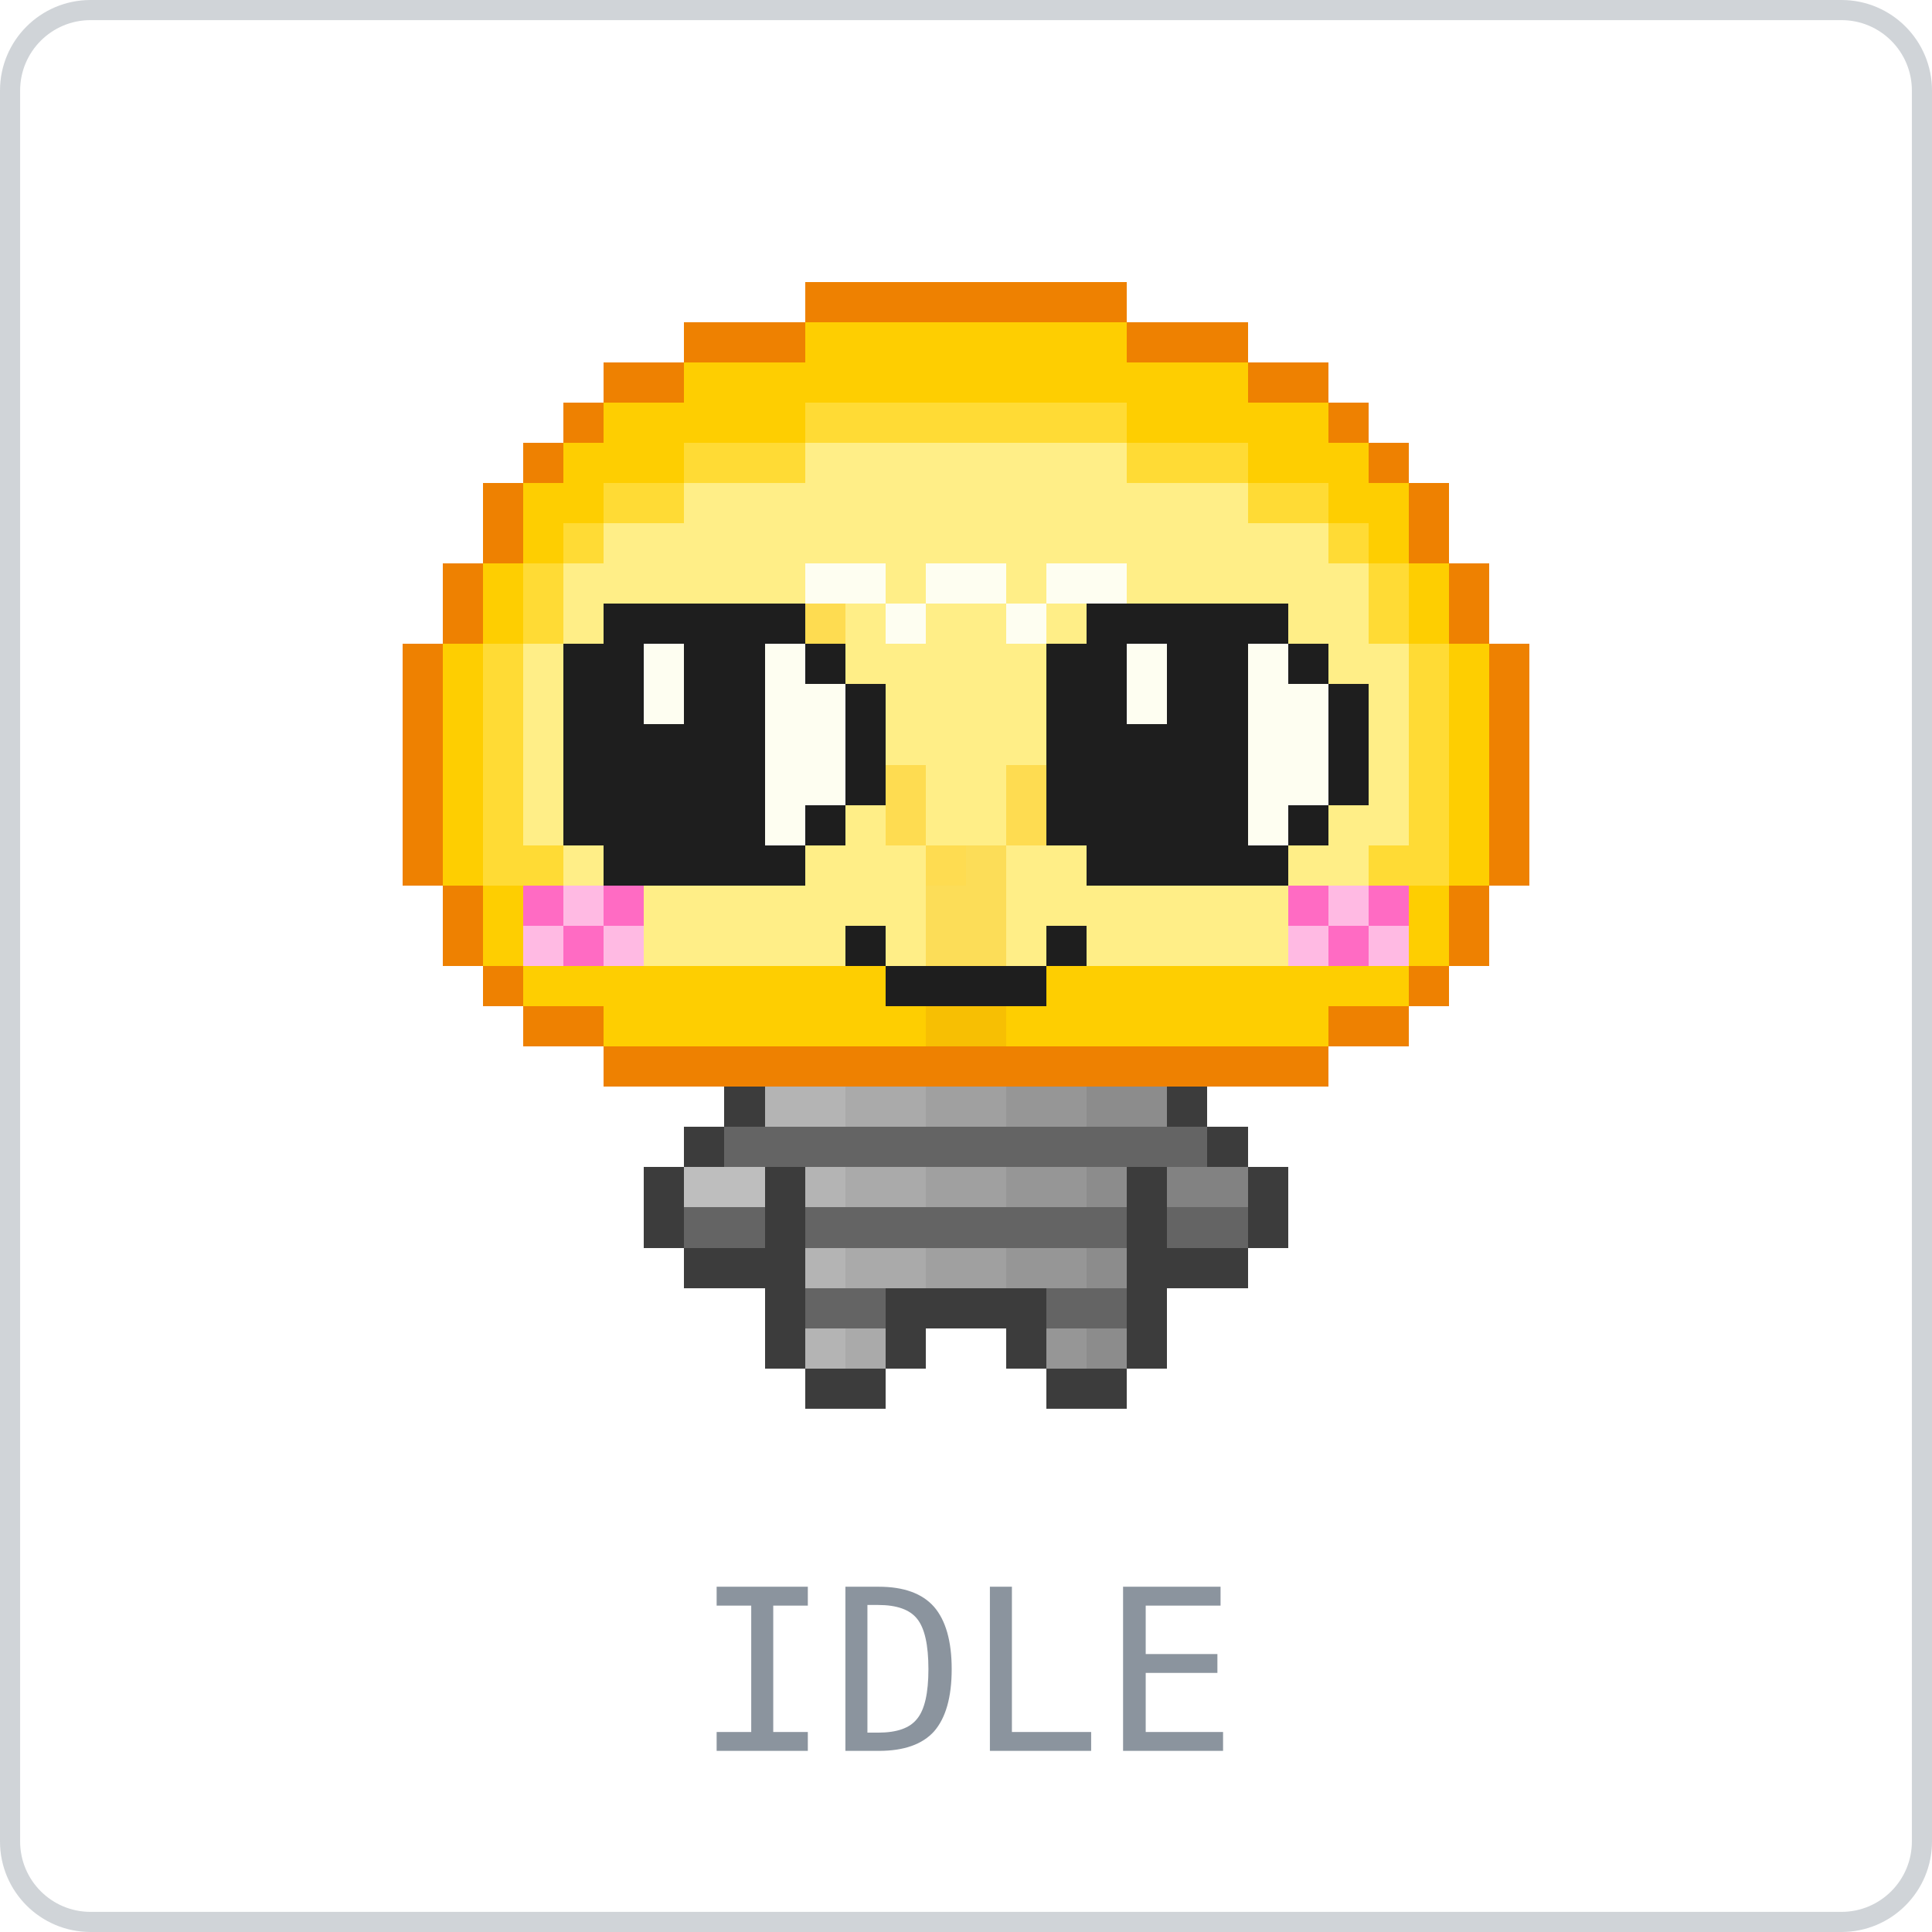
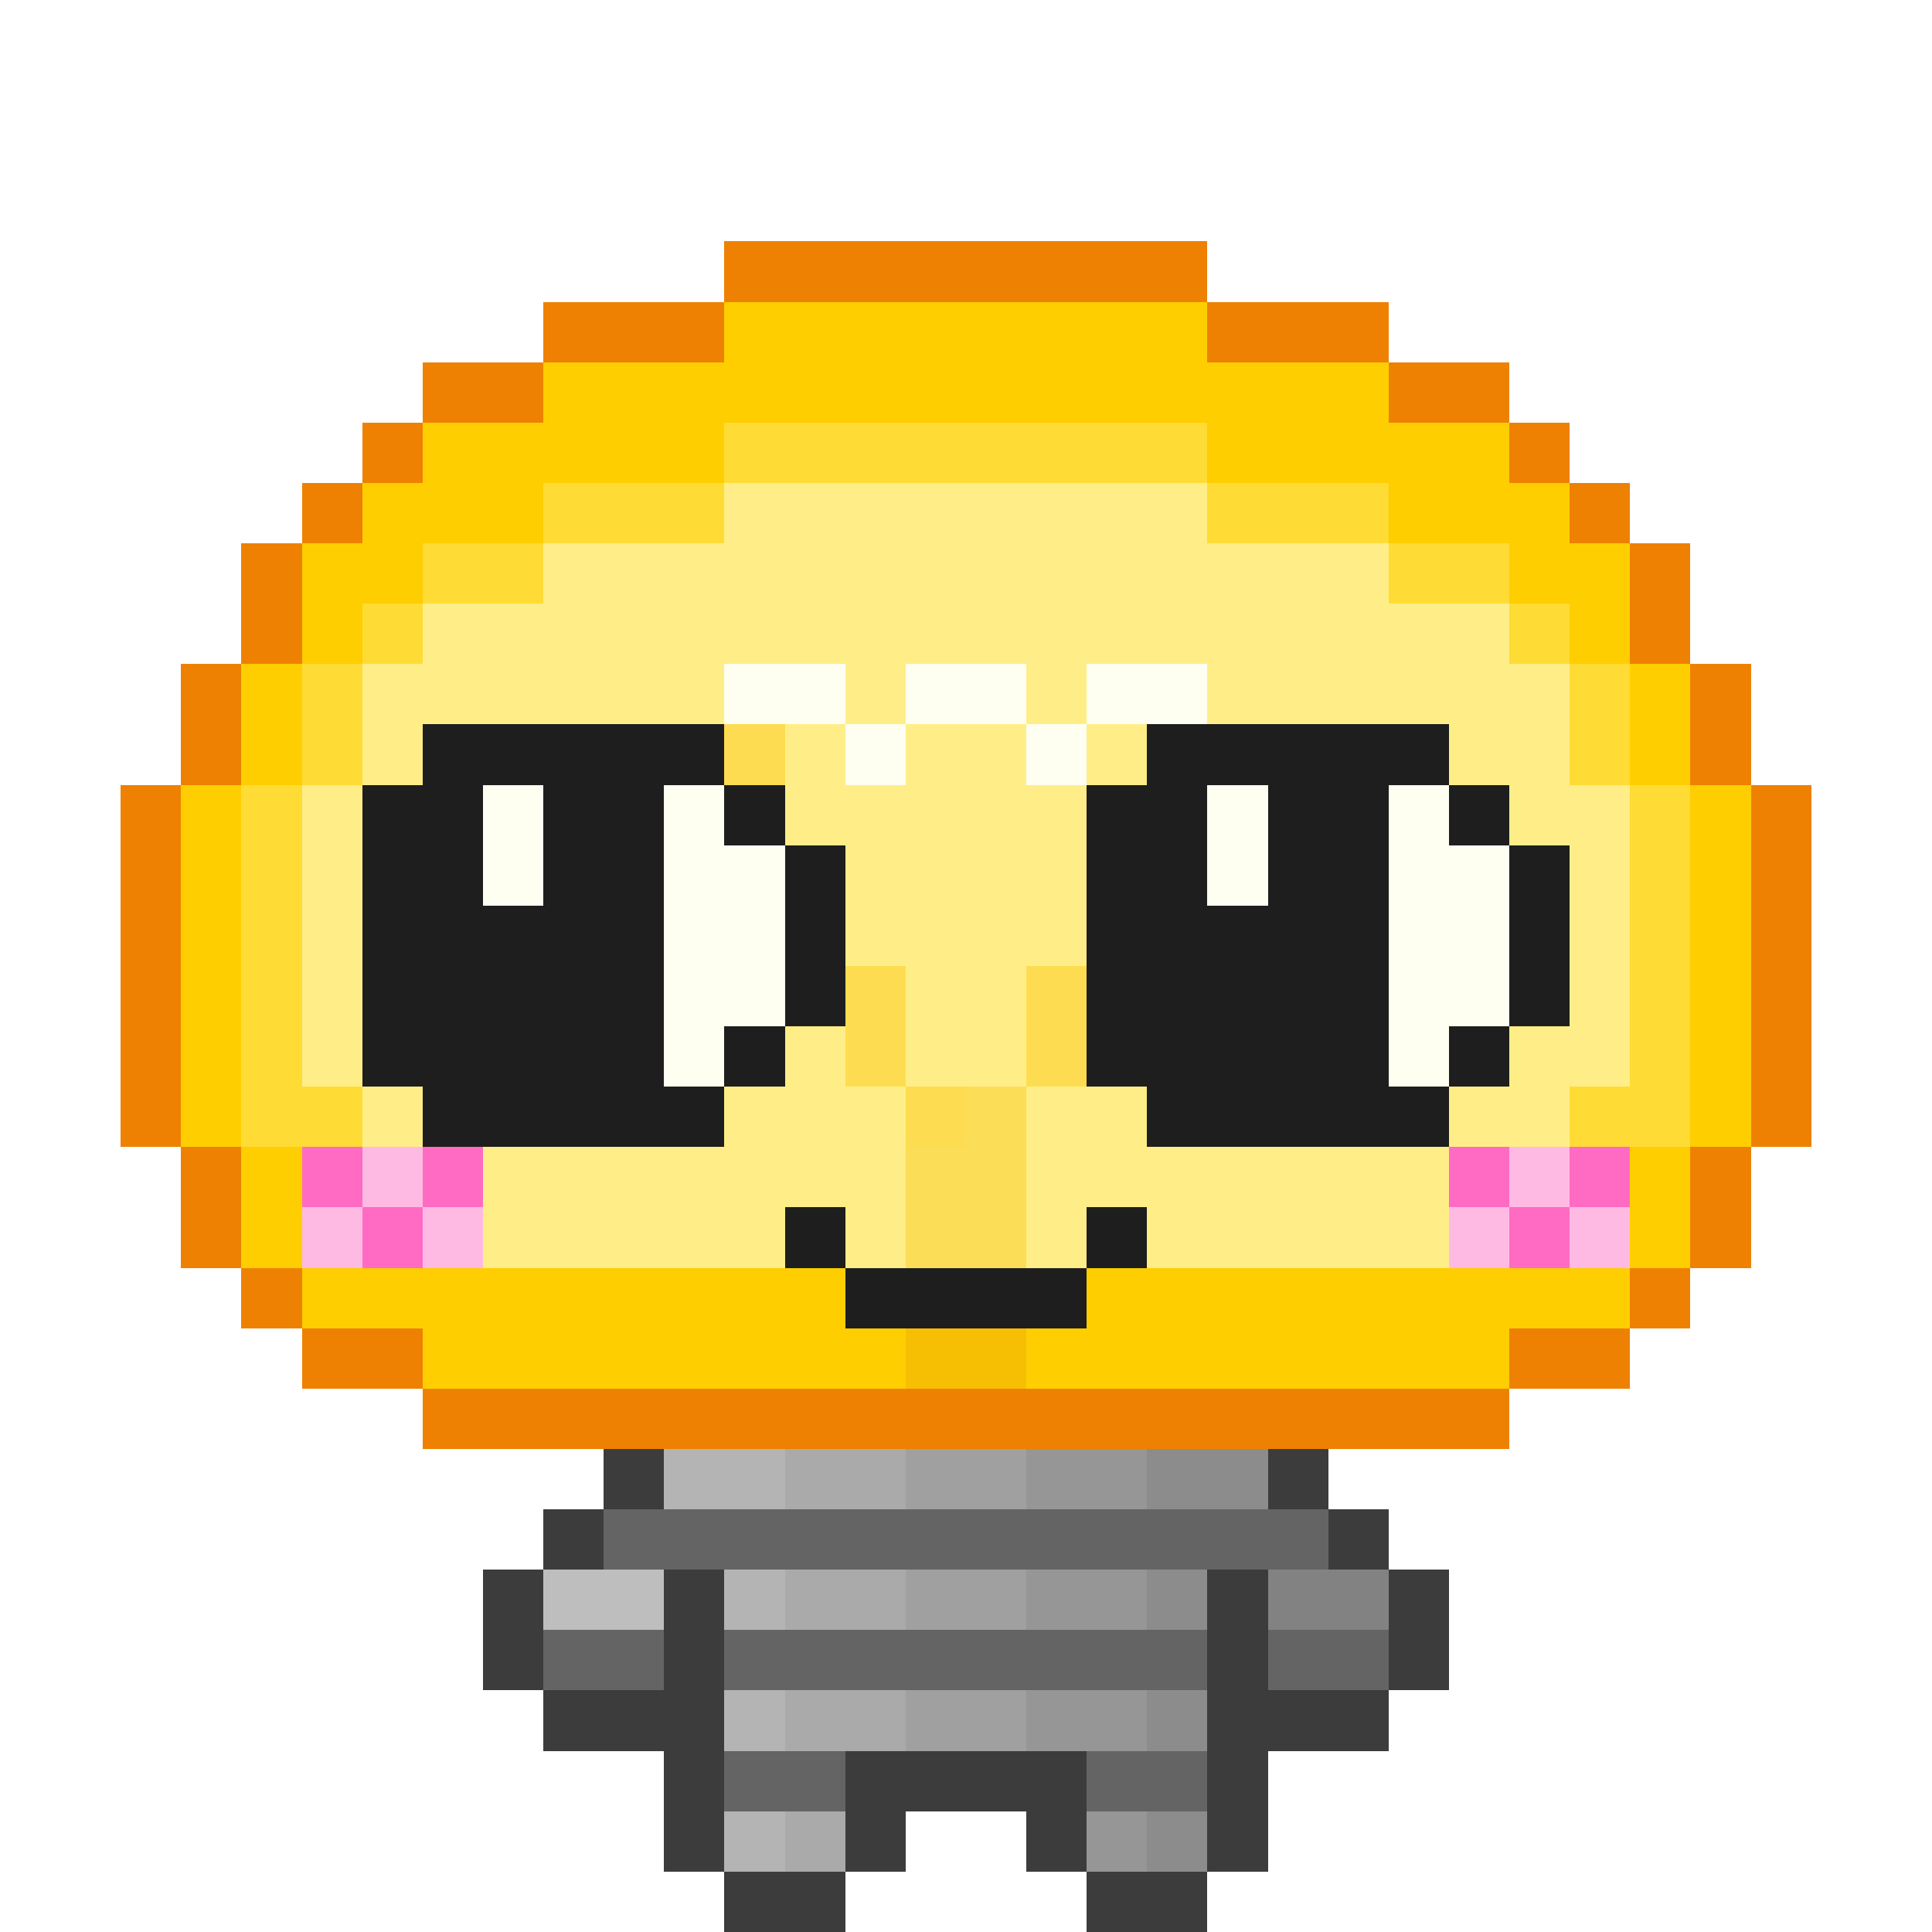
- <svg xmlns="http://www.w3.org/2000/svg" width="48" height="48" viewBox="0 0 48 48">
+ <svg xmlns="http://www.w3.org/2000/svg" width="32" height="32" viewBox="0 0 32 32">
  <defs>
    <clipPath id="frame">
      <rect width="32" height="32" />
    </clipPath>
  </defs>
-   <rect x=".25" y=".25" width="47.5" height="47.5" rx="2" fill="none" stroke="#8B949E" stroke-opacity=".4" stroke-width=".5" />
-   <text x="24.0" y="43.5" text-anchor="middle" font-size="5.6" fill="#8B949E" font-family="ui-monospace, SFMono-Regular, Menlo, Consolas, monospace">IDLE</text>
-   <g transform="translate(8 3)" clip-path="url(#frame)" shape-rendering="crispEdges">
+   <g transform="translate(0 0)" clip-path="url(#frame)" shape-rendering="crispEdges">
    <path fill="#EE8101" d="M12 4h8v1h-8zM9 5h3v1h-3zM20 5h3v1h-3zM7 6h2v1h-2zM23 6h2v1h-2zM6 7h1v1h-1zM25 7h1v1h-1zM5 8h1v1h-1zM26 8h1v1h-1zM4 9h1v1h-1zM27 9h1v1h-1zM4 10h1v1h-1zM27 10h1v1h-1zM3 11h1v1h-1zM28 11h1v1h-1zM3 12h1v1h-1zM28 12h1v1h-1zM2 13h1v1h-1zM29 13h1v1h-1zM2 14h1v1h-1zM29 14h1v1h-1zM2 15h1v1h-1zM29 15h1v1h-1zM2 16h1v1h-1zM29 16h1v1h-1zM2 17h1v1h-1zM29 17h1v1h-1zM2 18h1v1h-1zM29 18h1v1h-1zM3 19h1v1h-1zM28 19h1v1h-1zM3 20h1v1h-1zM28 20h1v1h-1zM4 21h1v1h-1zM27 21h1v1h-1zM5 22h2v1h-2zM25 22h2v1h-2zM7 23h18v1h-18z" />
    <path fill="#FFEE87" d="M12 8h8v1h-8zM9 9h14v1h-14zM7 10h18v1h-18zM6 11h6v1h-6zM14 11h1v1h-1zM17 11h1v1h-1zM20 11h6v1h-6zM6 12h1v1h-1zM13 12h1v1h-1zM15 12h2v1h-2zM18 12h1v1h-1zM24 12h2v1h-2zM5 13h1v1h-1zM13 13h5v1h-5zM25 13h2v1h-2zM5 14h1v1h-1zM14 14h4v1h-4zM26 14h1v1h-1zM5 15h1v1h-1zM14 15h4v1h-4zM26 15h1v1h-1zM5 16h1v1h-1zM15 16h2v1h-2zM26 16h1v1h-1zM5 17h1v1h-1zM13 17h1v1h-1zM15 17h2v1h-2zM25 17h2v1h-2zM6 18h1v1h-1zM12 18h3v1h-3zM17 18h2v1h-2zM24 18h2v1h-2zM8 19h7v1h-7zM17 19h7v1h-7zM8 20h5v1h-5zM14 20h1v1h-1zM17 20h1v1h-1zM19 20h5v1h-5z" />
    <path fill="#FECE01" d="M12 5h8v1h-8zM9 6h14v1h-14zM7 7h5v1h-5zM20 7h5v1h-5zM6 8h3v1h-3zM23 8h3v1h-3zM5 9h2v1h-2zM25 9h2v1h-2zM5 10h1v1h-1zM26 10h1v1h-1zM4 11h1v1h-1zM27 11h1v1h-1zM4 12h1v1h-1zM27 12h1v1h-1zM3 13h1v1h-1zM28 13h1v1h-1zM3 14h1v1h-1zM28 14h1v1h-1zM3 15h1v1h-1zM28 15h1v1h-1zM3 16h1v1h-1zM28 16h1v1h-1zM3 17h1v1h-1zM28 17h1v1h-1zM3 18h1v1h-1zM28 18h1v1h-1zM4 19h1v1h-1zM27 19h1v1h-1zM4 20h1v1h-1zM27 20h1v1h-1zM5 21h9v1h-9zM18 21h9v1h-9zM7 22h8v1h-8zM17 22h8v1h-8z" />
    <path fill="#1E1E1E" d="M7 12h5v1h-5zM19 12h5v1h-5zM6 13h2v1h-2zM9 13h2v1h-2zM12 13h1v1h-1zM18 13h2v1h-2zM21 13h2v1h-2zM24 13h1v1h-1zM6 14h2v1h-2zM9 14h2v1h-2zM13 14h1v1h-1zM18 14h2v1h-2zM21 14h2v1h-2zM25 14h1v1h-1zM6 15h5v1h-5zM13 15h1v1h-1zM18 15h5v1h-5zM25 15h1v1h-1zM6 16h5v1h-5zM13 16h1v1h-1zM18 16h5v1h-5zM25 16h1v1h-1zM6 17h5v1h-5zM12 17h1v1h-1zM18 17h5v1h-5zM24 17h1v1h-1zM7 18h5v1h-5zM19 18h5v1h-5zM13 20h1v1h-1zM18 20h1v1h-1zM14 21h4v1h-4z" />
    <path fill="#FFDB35" d="M12 7h8v1h-8zM9 8h3v1h-3zM20 8h3v1h-3zM7 9h2v1h-2zM23 9h2v1h-2zM6 10h1v1h-1zM25 10h1v1h-1zM5 11h1v1h-1zM26 11h1v1h-1zM5 12h1v1h-1zM26 12h1v1h-1zM4 13h1v1h-1zM27 13h1v1h-1zM4 14h1v1h-1zM27 14h1v1h-1zM4 15h1v1h-1zM27 15h1v1h-1zM4 16h1v1h-1zM27 16h1v1h-1zM4 17h1v1h-1zM27 17h1v1h-1zM4 18h2v1h-2zM26 18h2v1h-2z" />
    <path fill="#3C3C3C" d="M10 24h1v1h-1zM21 24h1v1h-1zM9 25h1v1h-1zM22 25h1v1h-1zM8 26h1v1h-1zM11 26h1v1h-1zM20 26h1v1h-1zM23 26h1v1h-1zM8 27h1v1h-1zM11 27h1v1h-1zM20 27h1v1h-1zM23 27h1v1h-1zM9 28h3v1h-3zM20 28h3v1h-3zM11 29h1v1h-1zM14 29h4v1h-4zM20 29h1v1h-1zM11 30h1v1h-1zM14 30h1v1h-1zM17 30h1v1h-1zM20 30h1v1h-1zM12 31h2v1h-2zM18 31h2v1h-2z" />
    <path fill="#FEFEF1" d="M12 11h2v1h-2zM15 11h2v1h-2zM18 11h2v1h-2zM14 12h1v1h-1zM17 12h1v1h-1zM8 13h1v1h-1zM11 13h1v1h-1zM20 13h1v1h-1zM23 13h1v1h-1zM8 14h1v1h-1zM11 14h2v1h-2zM20 14h1v1h-1zM23 14h2v1h-2zM11 15h2v1h-2zM23 15h2v1h-2zM11 16h2v1h-2zM23 16h2v1h-2zM11 17h1v1h-1zM23 17h1v1h-1z" />
    <path fill="#FEDC51" d="M12 12h1v1h-1zM14 16h1v1h-1zM17 16h1v1h-1zM14 17h1v1h-1zM17 17h1v1h-1zM15 18h1v1h-1z" />
    <path fill="#FF6BC3" d="M5 19h1v1h-1zM7 19h1v1h-1zM24 19h1v1h-1zM26 19h1v1h-1zM6 20h1v1h-1zM25 20h1v1h-1z" />
    <path fill="#FFBAE3" d="M6 19h1v1h-1zM25 19h1v1h-1zM5 20h1v1h-1zM7 20h1v1h-1zM24 20h1v1h-1zM26 20h1v1h-1z" />
    <path fill="#646464" d="M10 25h12v1h-12zM9 27h2v1h-2zM12 27h8v1h-8zM21 27h2v1h-2zM12 29h2v1h-2zM18 29h2v1h-2z" />
    <path fill="#B4B4B4" d="M11 24h2v1h-2zM12 26h1v1h-1zM12 28h1v1h-1zM12 30h1v1h-1z" />
    <path fill="#AAAAAA" d="M13 24h2v1h-2zM13 26h2v1h-2zM13 28h2v1h-2zM13 30h1v1h-1z" />
    <path fill="#969696" d="M17 24h2v1h-2zM17 26h2v1h-2zM17 28h2v1h-2zM18 30h1v1h-1z" />
    <path fill="#8C8C8C" d="M19 24h2v1h-2zM19 26h1v1h-1zM19 28h1v1h-1zM19 30h1v1h-1z" />
    <path fill="#FCDD58" d="M16 18h1v1h-1zM15 19h2v1h-2zM15 20h2v1h-2z" />
    <path fill="#A0A0A0" d="M15 24h2v1h-2zM15 26h2v1h-2zM15 28h2v1h-2z" />
    <path fill="#F7BF03" d="M15 22h2v1h-2z" />
    <path fill="#BEBEBE" d="M9 26h2v1h-2z" />
    <path fill="#828282" d="M21 26h2v1h-2z" />
  </g>
</svg>
